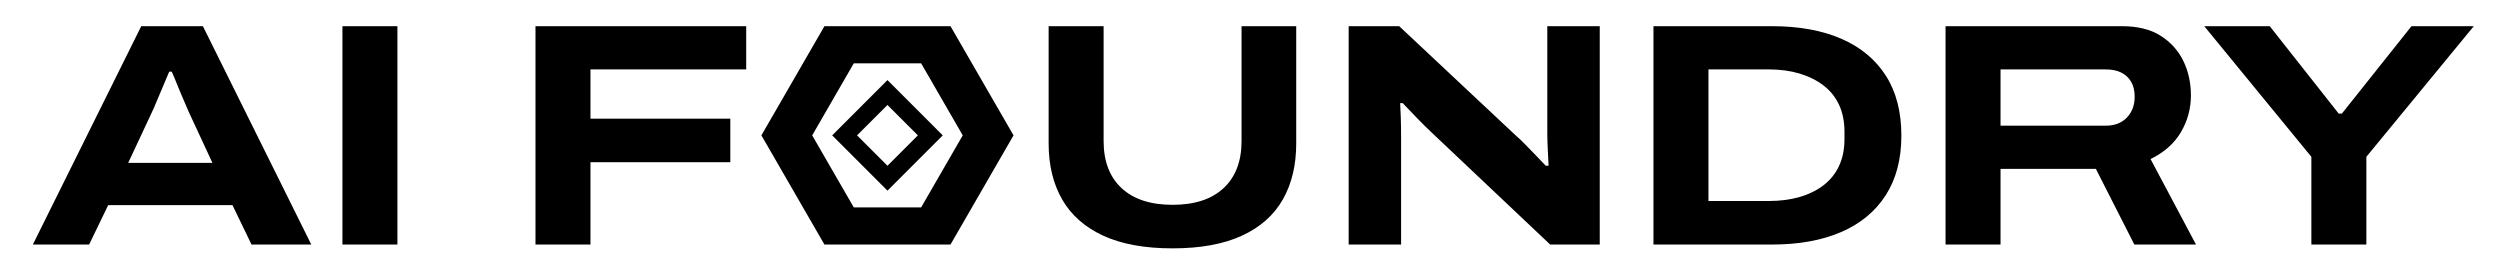
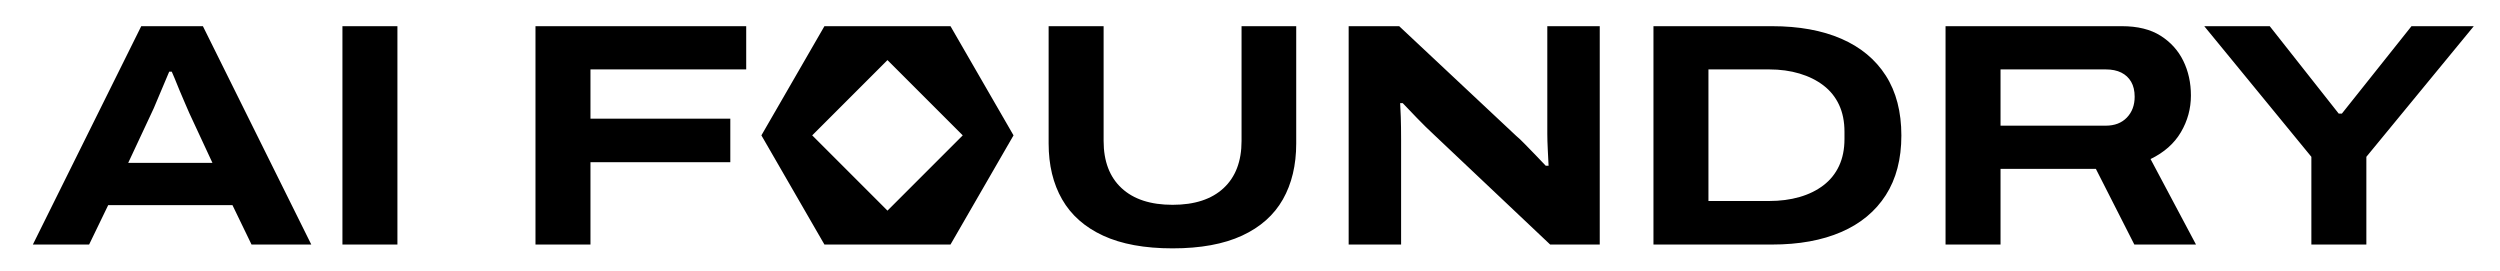
<svg xmlns="http://www.w3.org/2000/svg" viewBox="-82.4 -82.4 7865.8 851.9" role="img" aria-label="AI Foundry">
  <path fill="#000000" d="M21.0 687 362.0 0H556.0L897.0 687H709.0L649.0 563H258.0L198.0 687ZM321.0 430H586.0L513.0 273Q509.0 263 500.0 243.0Q491.0 223 482.5 202.0Q474.0 181 467.0 164.0Q460.0 147 458.0 143H450.0Q442.0 163 431.0 188.0Q420.0 213 410.5 236.5Q401.0 260 394.0 274Z M995.0 687V0H1168.0V687Z M1602.4 687V0H2265.4V136H1775.4V291H2215.4V428H1775.4V687Z M3606.919 699Q3474.919 699 3388.419 659.0Q3301.919 619 3259.419 545.0Q3216.919 471 3216.919 369V0H3389.919V361Q3389.919 457 3446.419 509.5Q3502.919 562 3606.919 562Q3710.919 562 3767.419 509.5Q3823.919 457 3823.919 361V0H3995.919V369Q3995.919 471 3953.919 545.0Q3911.919 619 3825.419 659.0Q3738.919 699 3606.919 699Z M4160.919 687V0H4319.919L4687.919 345Q4698.919 354 4715.419 371.0Q4731.919 388 4749.919 406.5Q4767.919 425 4780.919 439H4789.919Q4788.919 419 4787.419 389.0Q4785.919 359 4785.919 339V0H4950.919V687H4794.919L4429.919 342Q4403.919 318 4375.919 289.0Q4347.919 260 4330.919 242H4322.919Q4323.919 255 4324.919 286.0Q4325.919 317 4325.919 356V687Z M5119.919 687V0H5492.919Q5619.919 0 5710.919 39.5Q5801.919 79 5850.919 155.5Q5899.919 232 5899.919 344Q5899.919 455 5850.919 531.5Q5801.919 608 5710.919 647.5Q5619.919 687 5492.919 687ZM5292.919 550H5483.919Q5535.919 550 5579.419 537.5Q5622.919 525 5654.919 500.5Q5686.919 476 5703.919 439.5Q5720.919 403 5720.919 355V332Q5720.919 284 5703.919 247.5Q5686.919 211 5654.919 186.5Q5622.919 162 5579.419 149.0Q5535.919 136 5483.919 136H5292.919Z M6038.919 687V0H6593.919Q6667.919 0 6715.419 30.0Q6762.919 60 6786.919 109.0Q6810.919 158 6810.919 218Q6810.919 280 6779.419 333.5Q6747.919 387 6683.919 418L6826.919 687H6632.919L6511.919 449H6211.919V687ZM6211.919 313H6542.919Q6584.919 313 6609.419 287.5Q6633.919 262 6633.919 222Q6633.919 194 6622.919 175.0Q6611.919 156 6591.919 146.0Q6571.919 136 6542.919 136H6211.919Z M7189.919 687V411L6852.919 0H7058.919L7275.919 275H7285.919L7504.919 0H7700.919L7362.919 411V687Z" />
-   <path fill="#000000" fill-rule="evenodd" d="M3106.48,343.50 L2908.16,687.00 L2511.52,687.00 L2313.20,343.50 L2511.52,0.00 L2908.16,0.00 Z M2815.88,116.96 L2603.80,116.96 L2473.01,343.50 L2603.80,570.04 L2815.88,570.04 L2946.67,343.50 Z" />
-   <path fill="#000000" fill-rule="evenodd" d="M2709.84,169.55 L2883.79,343.50 L2709.84,517.45 L2535.89,343.50 Z M2614.18,343.50 L2709.84,439.16 L2805.50,343.50 L2709.84,247.84 Z" />
+   <path fill="#000000" fill-rule="evenodd" d="M3106.48,343.50 L2908.16,687.00 L2511.52,687.00 L2313.20,343.50 L2511.52,0.00 L2908.16,0.00 Z M2473.01,343.50 L2709.84,580.33 L2946.67,343.50 L2709.84,106.67 Z" />
</svg>
